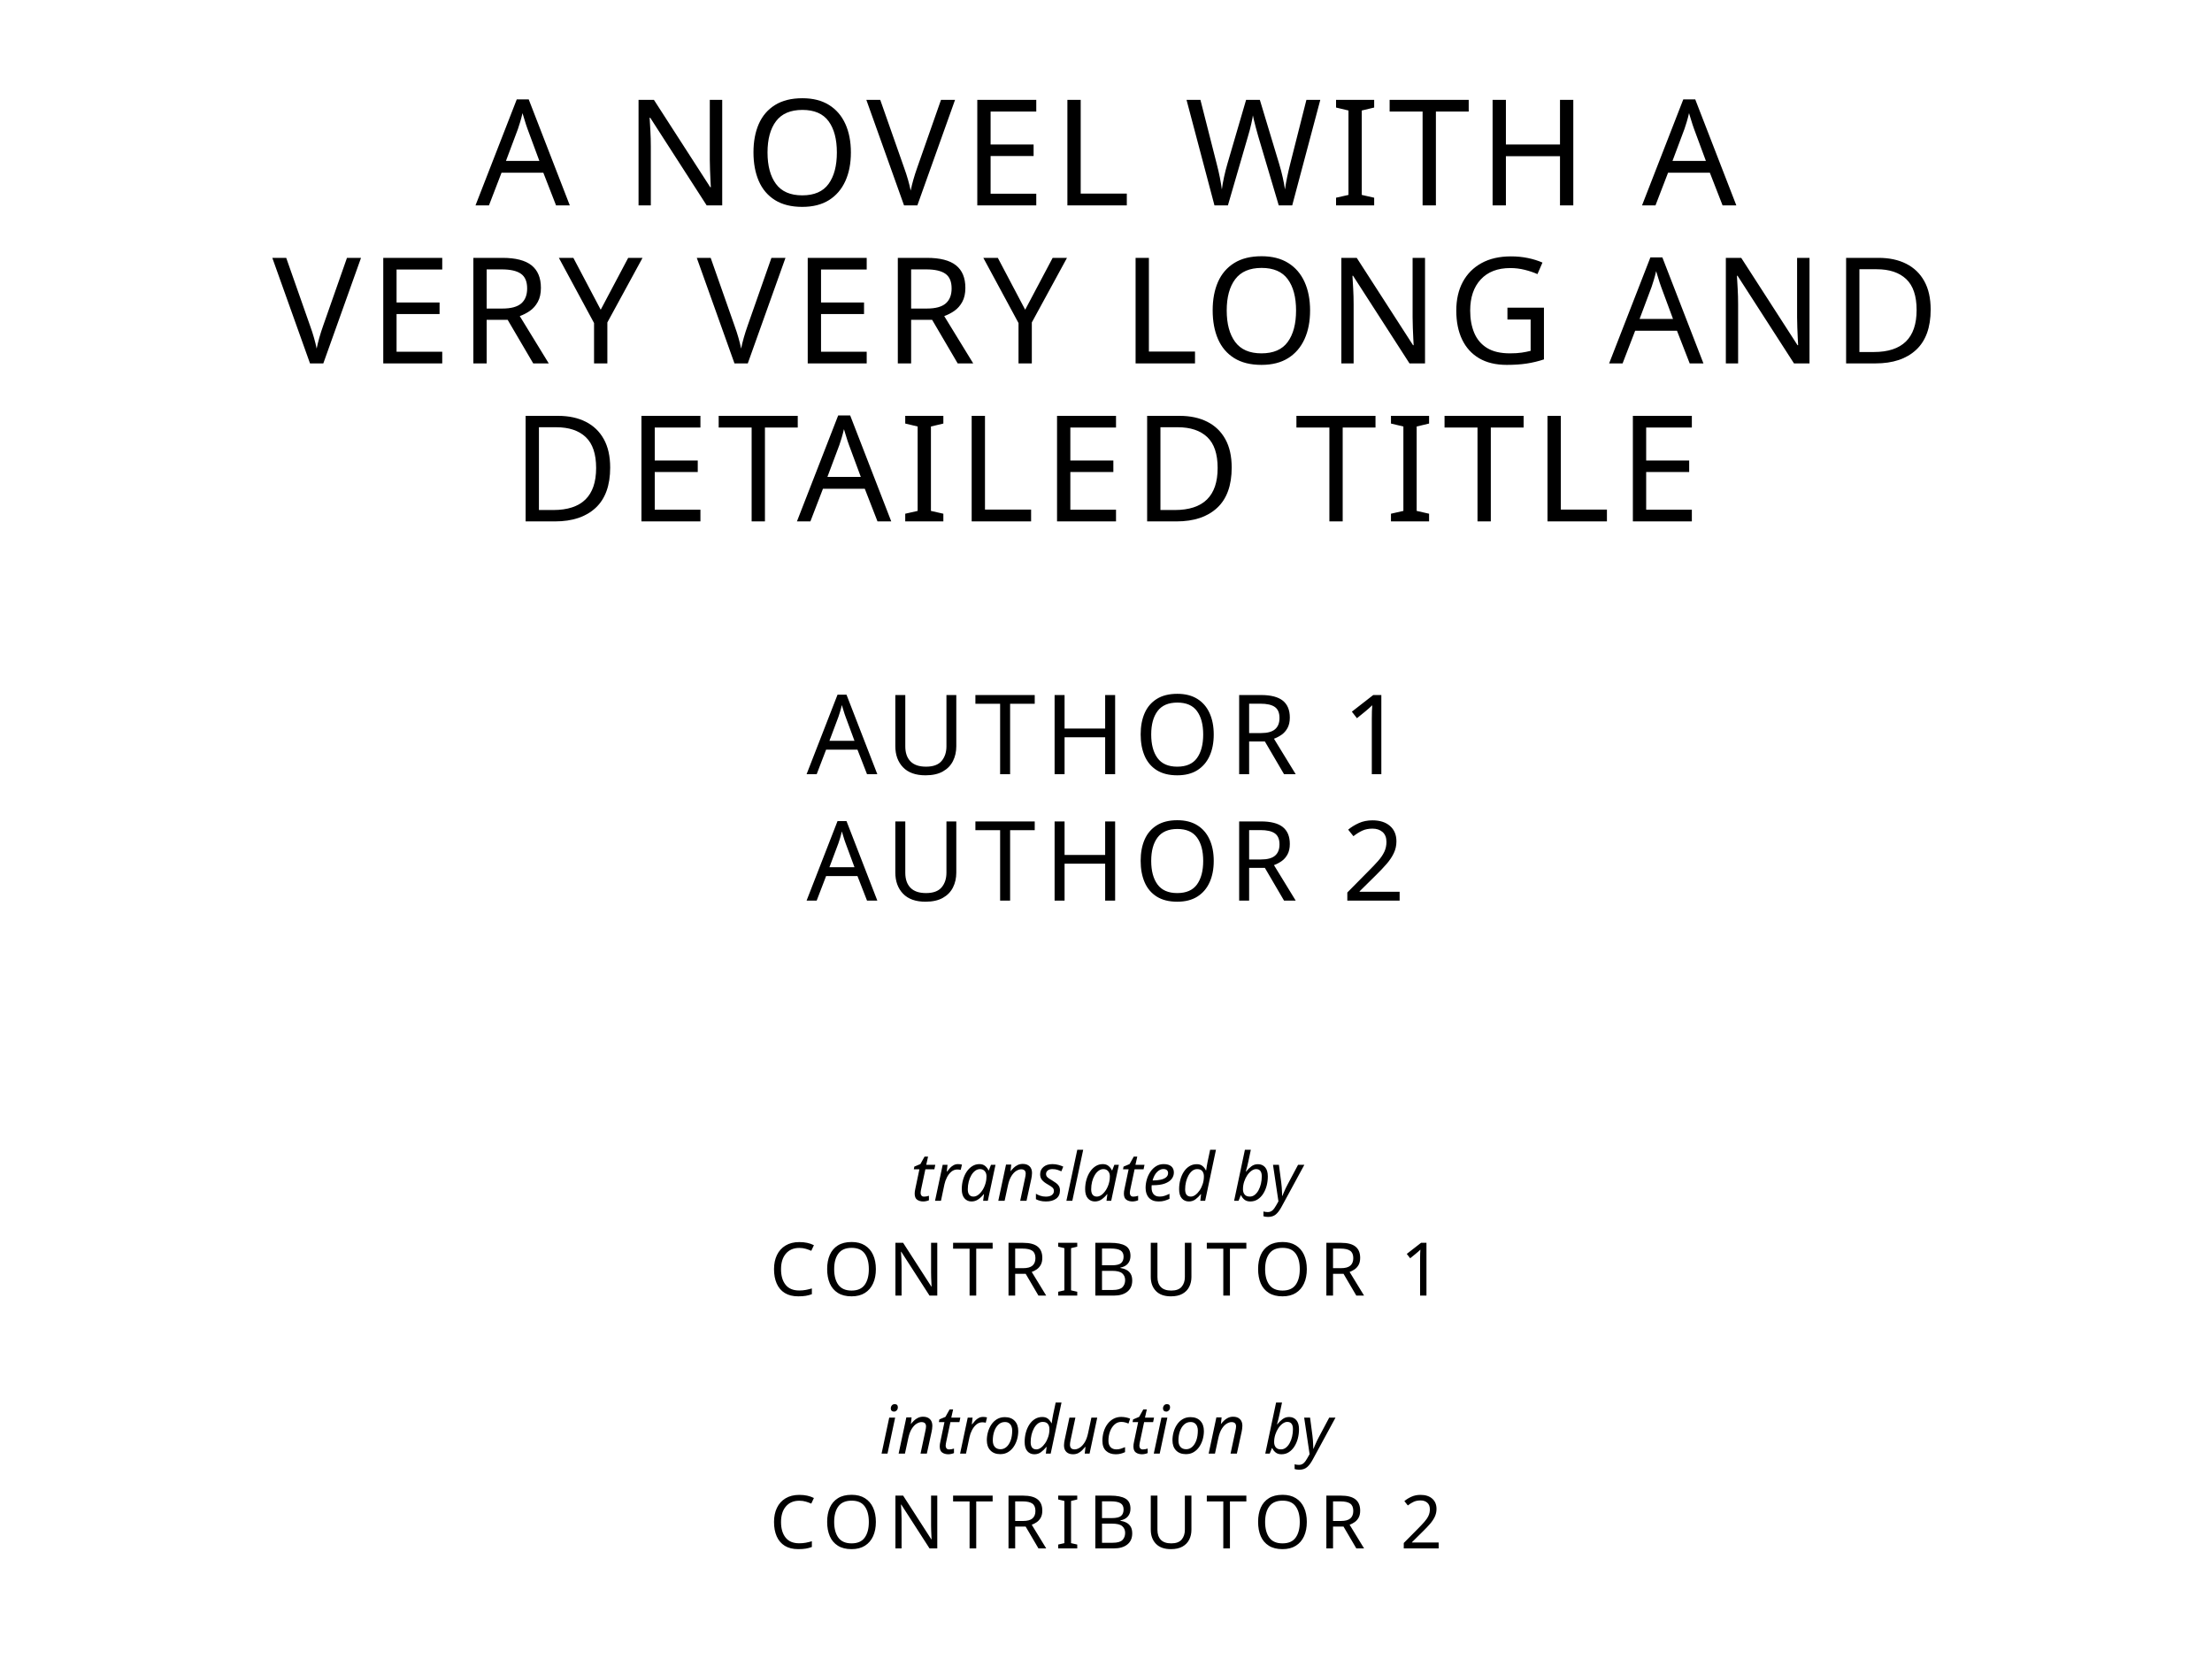
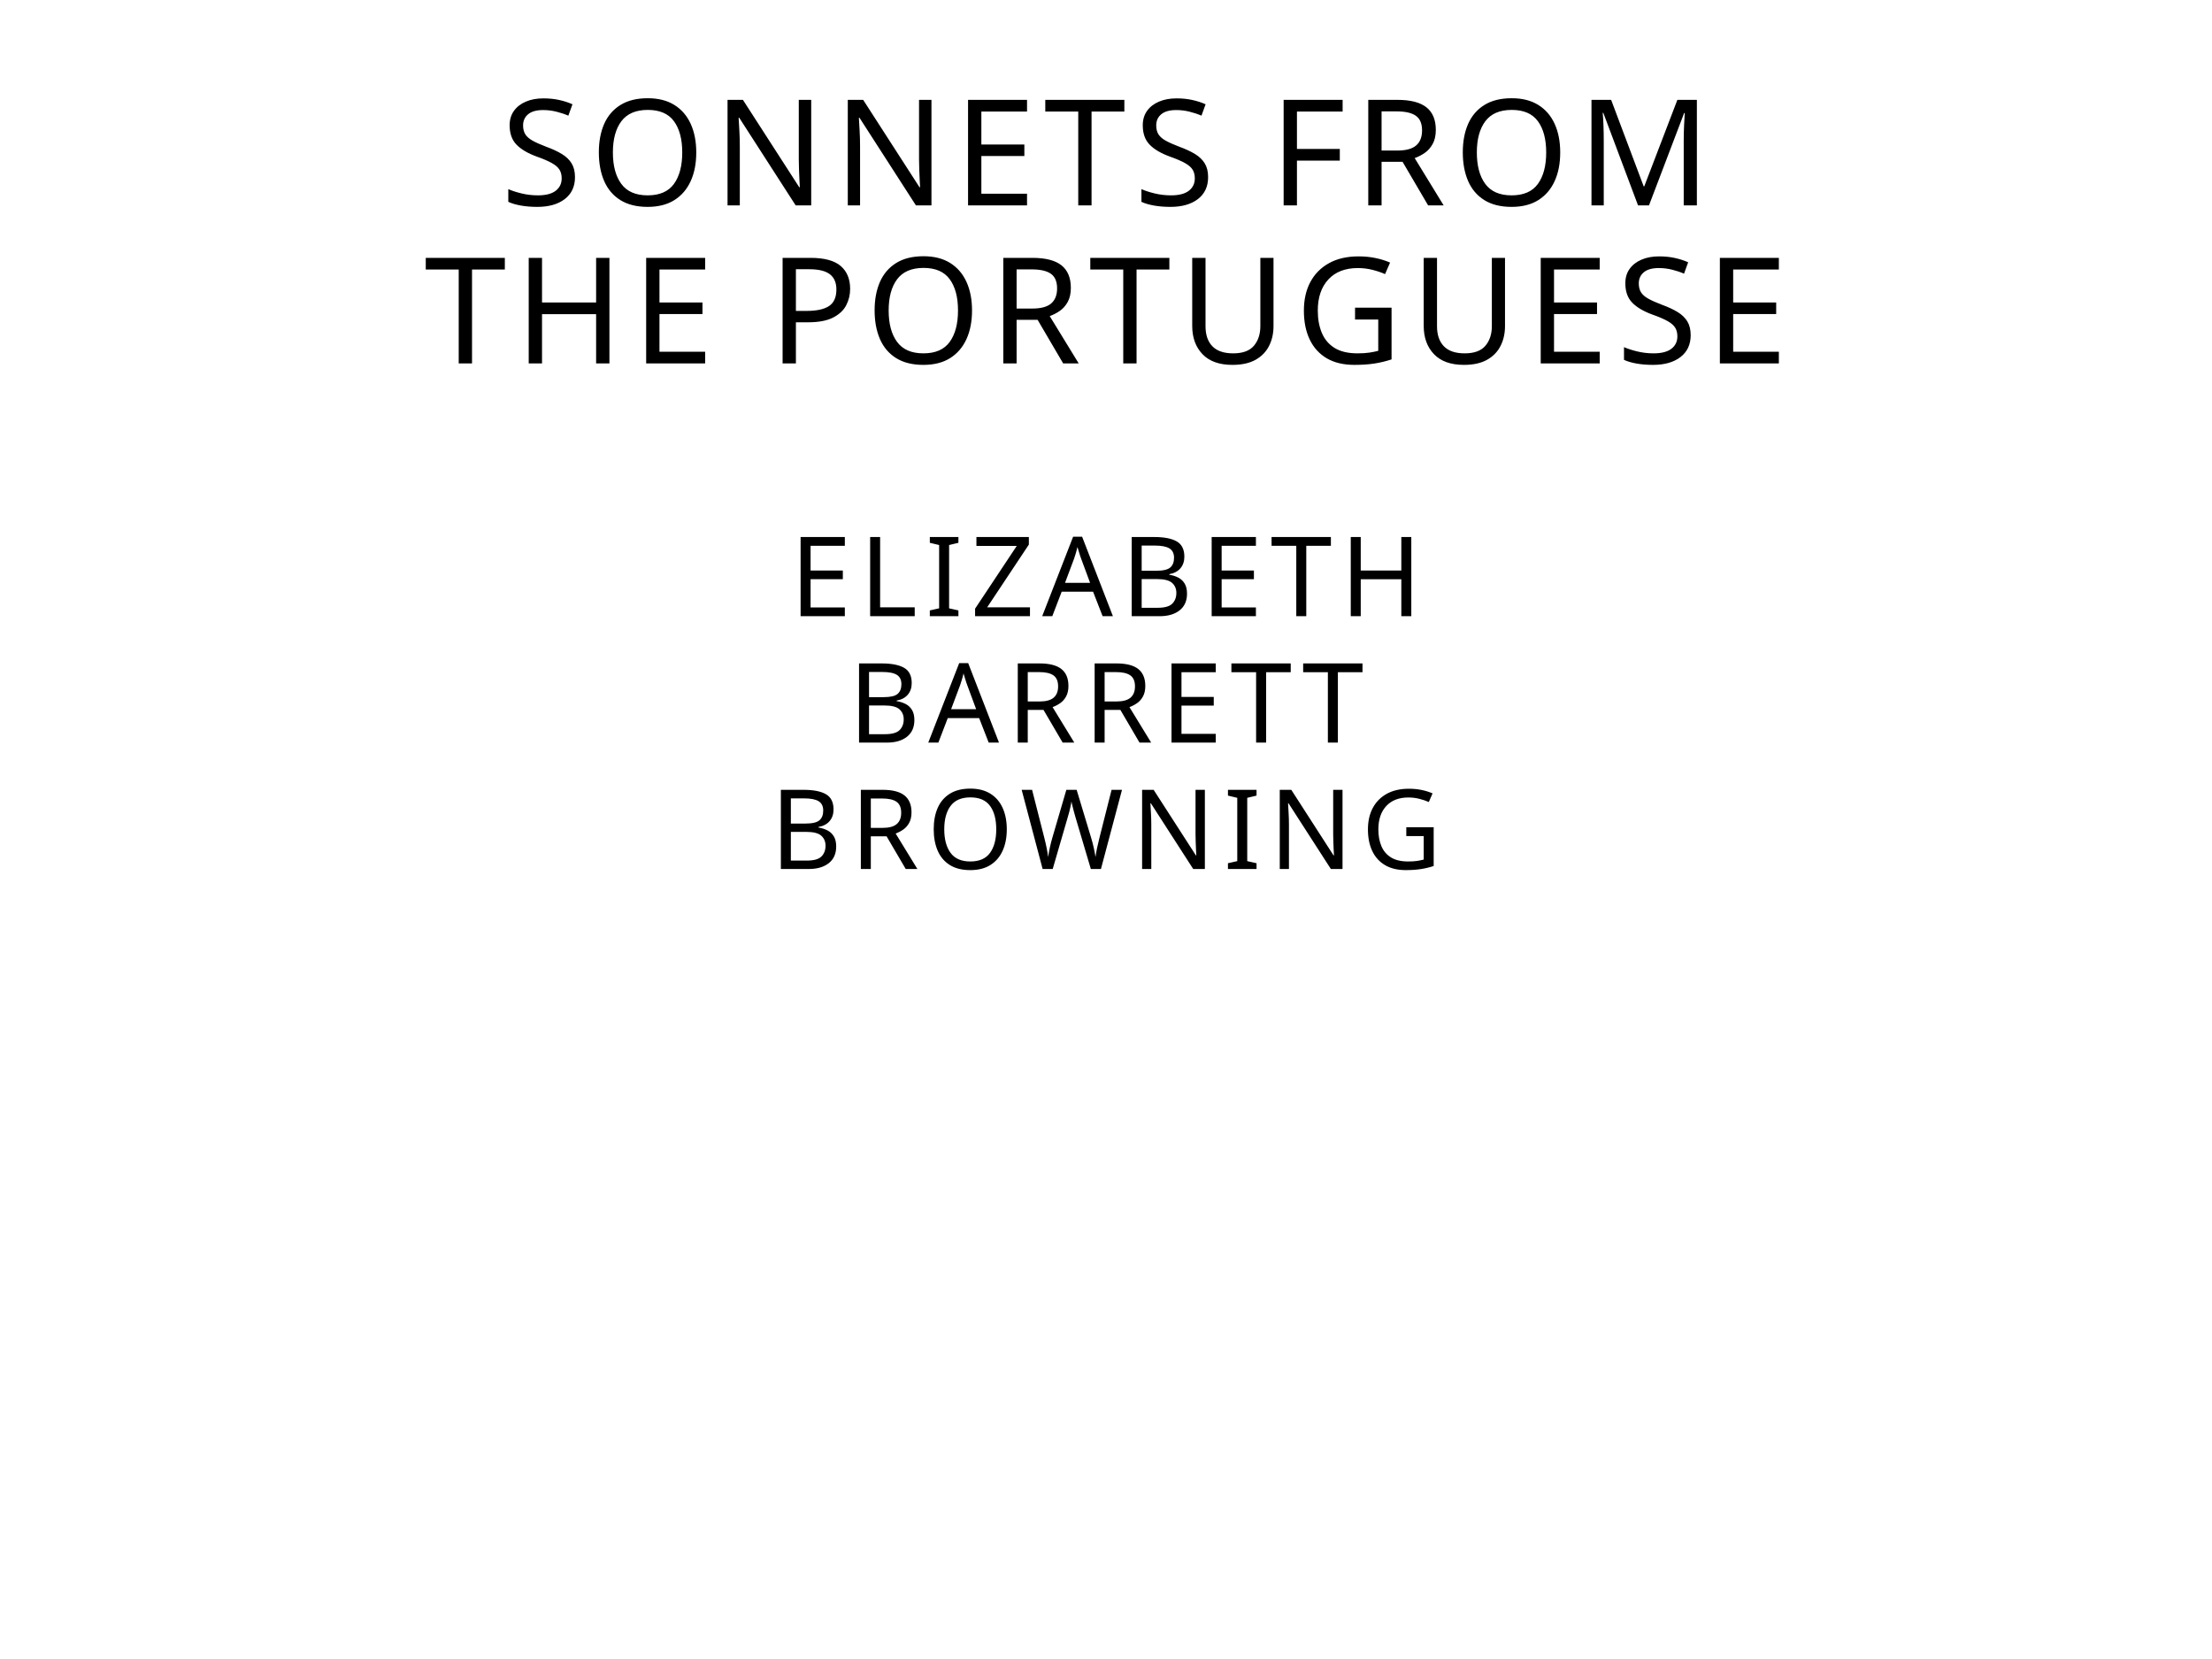
<svg xmlns="http://www.w3.org/2000/svg" version="1.1" viewBox="0 0 1400 1050">
-   <text style="font-family:League Spartan;font-size:93.567px;letter-spacing:5px" text-anchor="middle" x="700" y="130">A NOVEL WITH A</text>
-   <text style="font-family:League Spartan;font-size:93.567px;letter-spacing:5px" text-anchor="middle" x="700" y="230">VERY VERY LONG AND</text>
-   <text style="font-family:League Spartan;font-size:93.567px;letter-spacing:5px" text-anchor="middle" x="700" y="330">DETAILED TITLE</text>
-   <text style="font-family:League Spartan;font-size:70.175px;letter-spacing:5px" text-anchor="middle" x="700" y="490">AUTHOR 1</text>
-   <text style="font-family:League Spartan;font-size:70.175px;letter-spacing:5px" text-anchor="middle" x="700" y="570">AUTHOR 2</text>
-   <text style="font-family:OFL Sorts Mill Goudy;font-size:42.508px;font-style:italic" text-anchor="middle" x="700" y="760">translated by</text>
-   <text style="font-family:League Spartan;font-size:46.784px;letter-spacing:5px" text-anchor="middle" x="700" y="820">CONTRIBUTOR 1</text>
-   <text style="font-family:OFL Sorts Mill Goudy;font-size:42.508px;font-style:italic" text-anchor="middle" x="700" y="920">introduction by</text>
-   <text style="font-family:League Spartan;font-size:46.784px;letter-spacing:5px" text-anchor="middle" x="700" y="980">CONTRIBUTOR 2</text>
+   <text style="font-family:League Spartan;font-size:93.567px;letter-spacing:5px" text-anchor="middle" x="700" y="130">SONNETS FROM</text>
+   <text style="font-family:League Spartan;font-size:93.567px;letter-spacing:5px" text-anchor="middle" x="700" y="230">THE PORTUGUESE</text>
+   <text style="font-family:League Spartan;font-size:70.175px;letter-spacing:5px" text-anchor="middle" x="700" y="390">ELIZABETH</text>
+   <text style="font-family:League Spartan;font-size:70.175px;letter-spacing:5px" text-anchor="middle" x="700" y="470">BARRETT</text>
+   <text style="font-family:League Spartan;font-size:70.175px;letter-spacing:5px" text-anchor="middle" x="700" y="550">BROWNING</text>
</svg>
